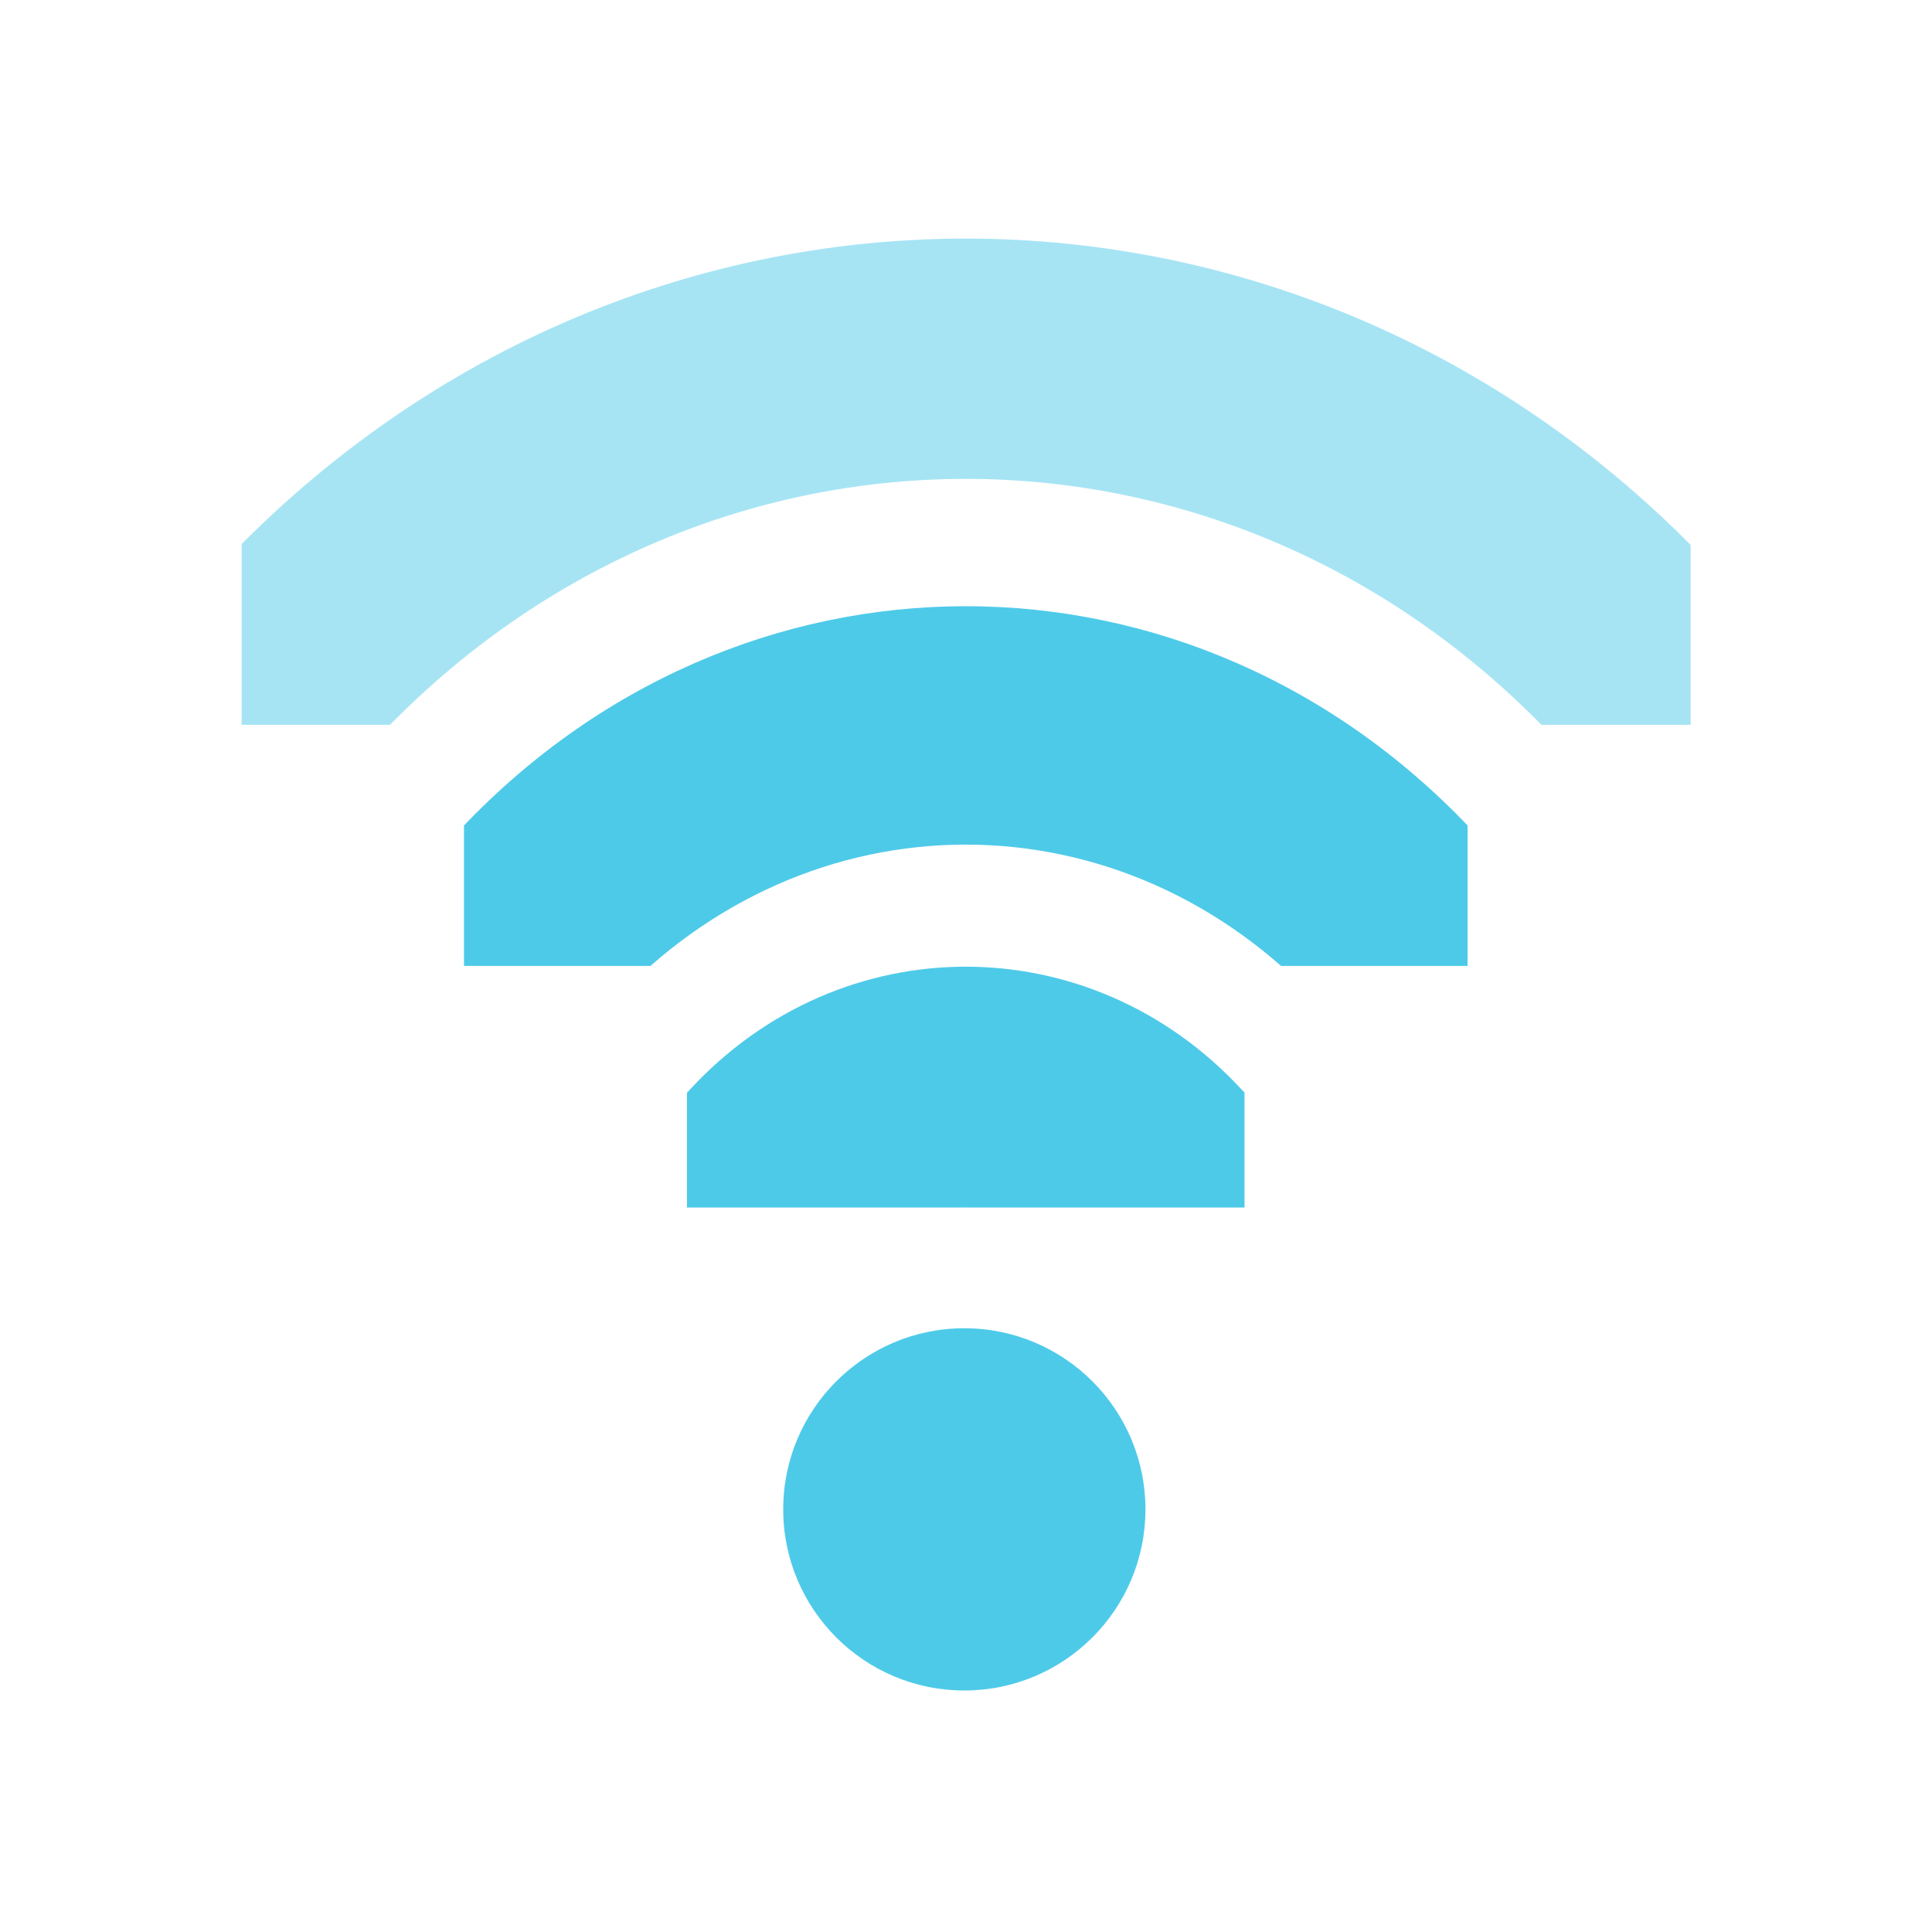
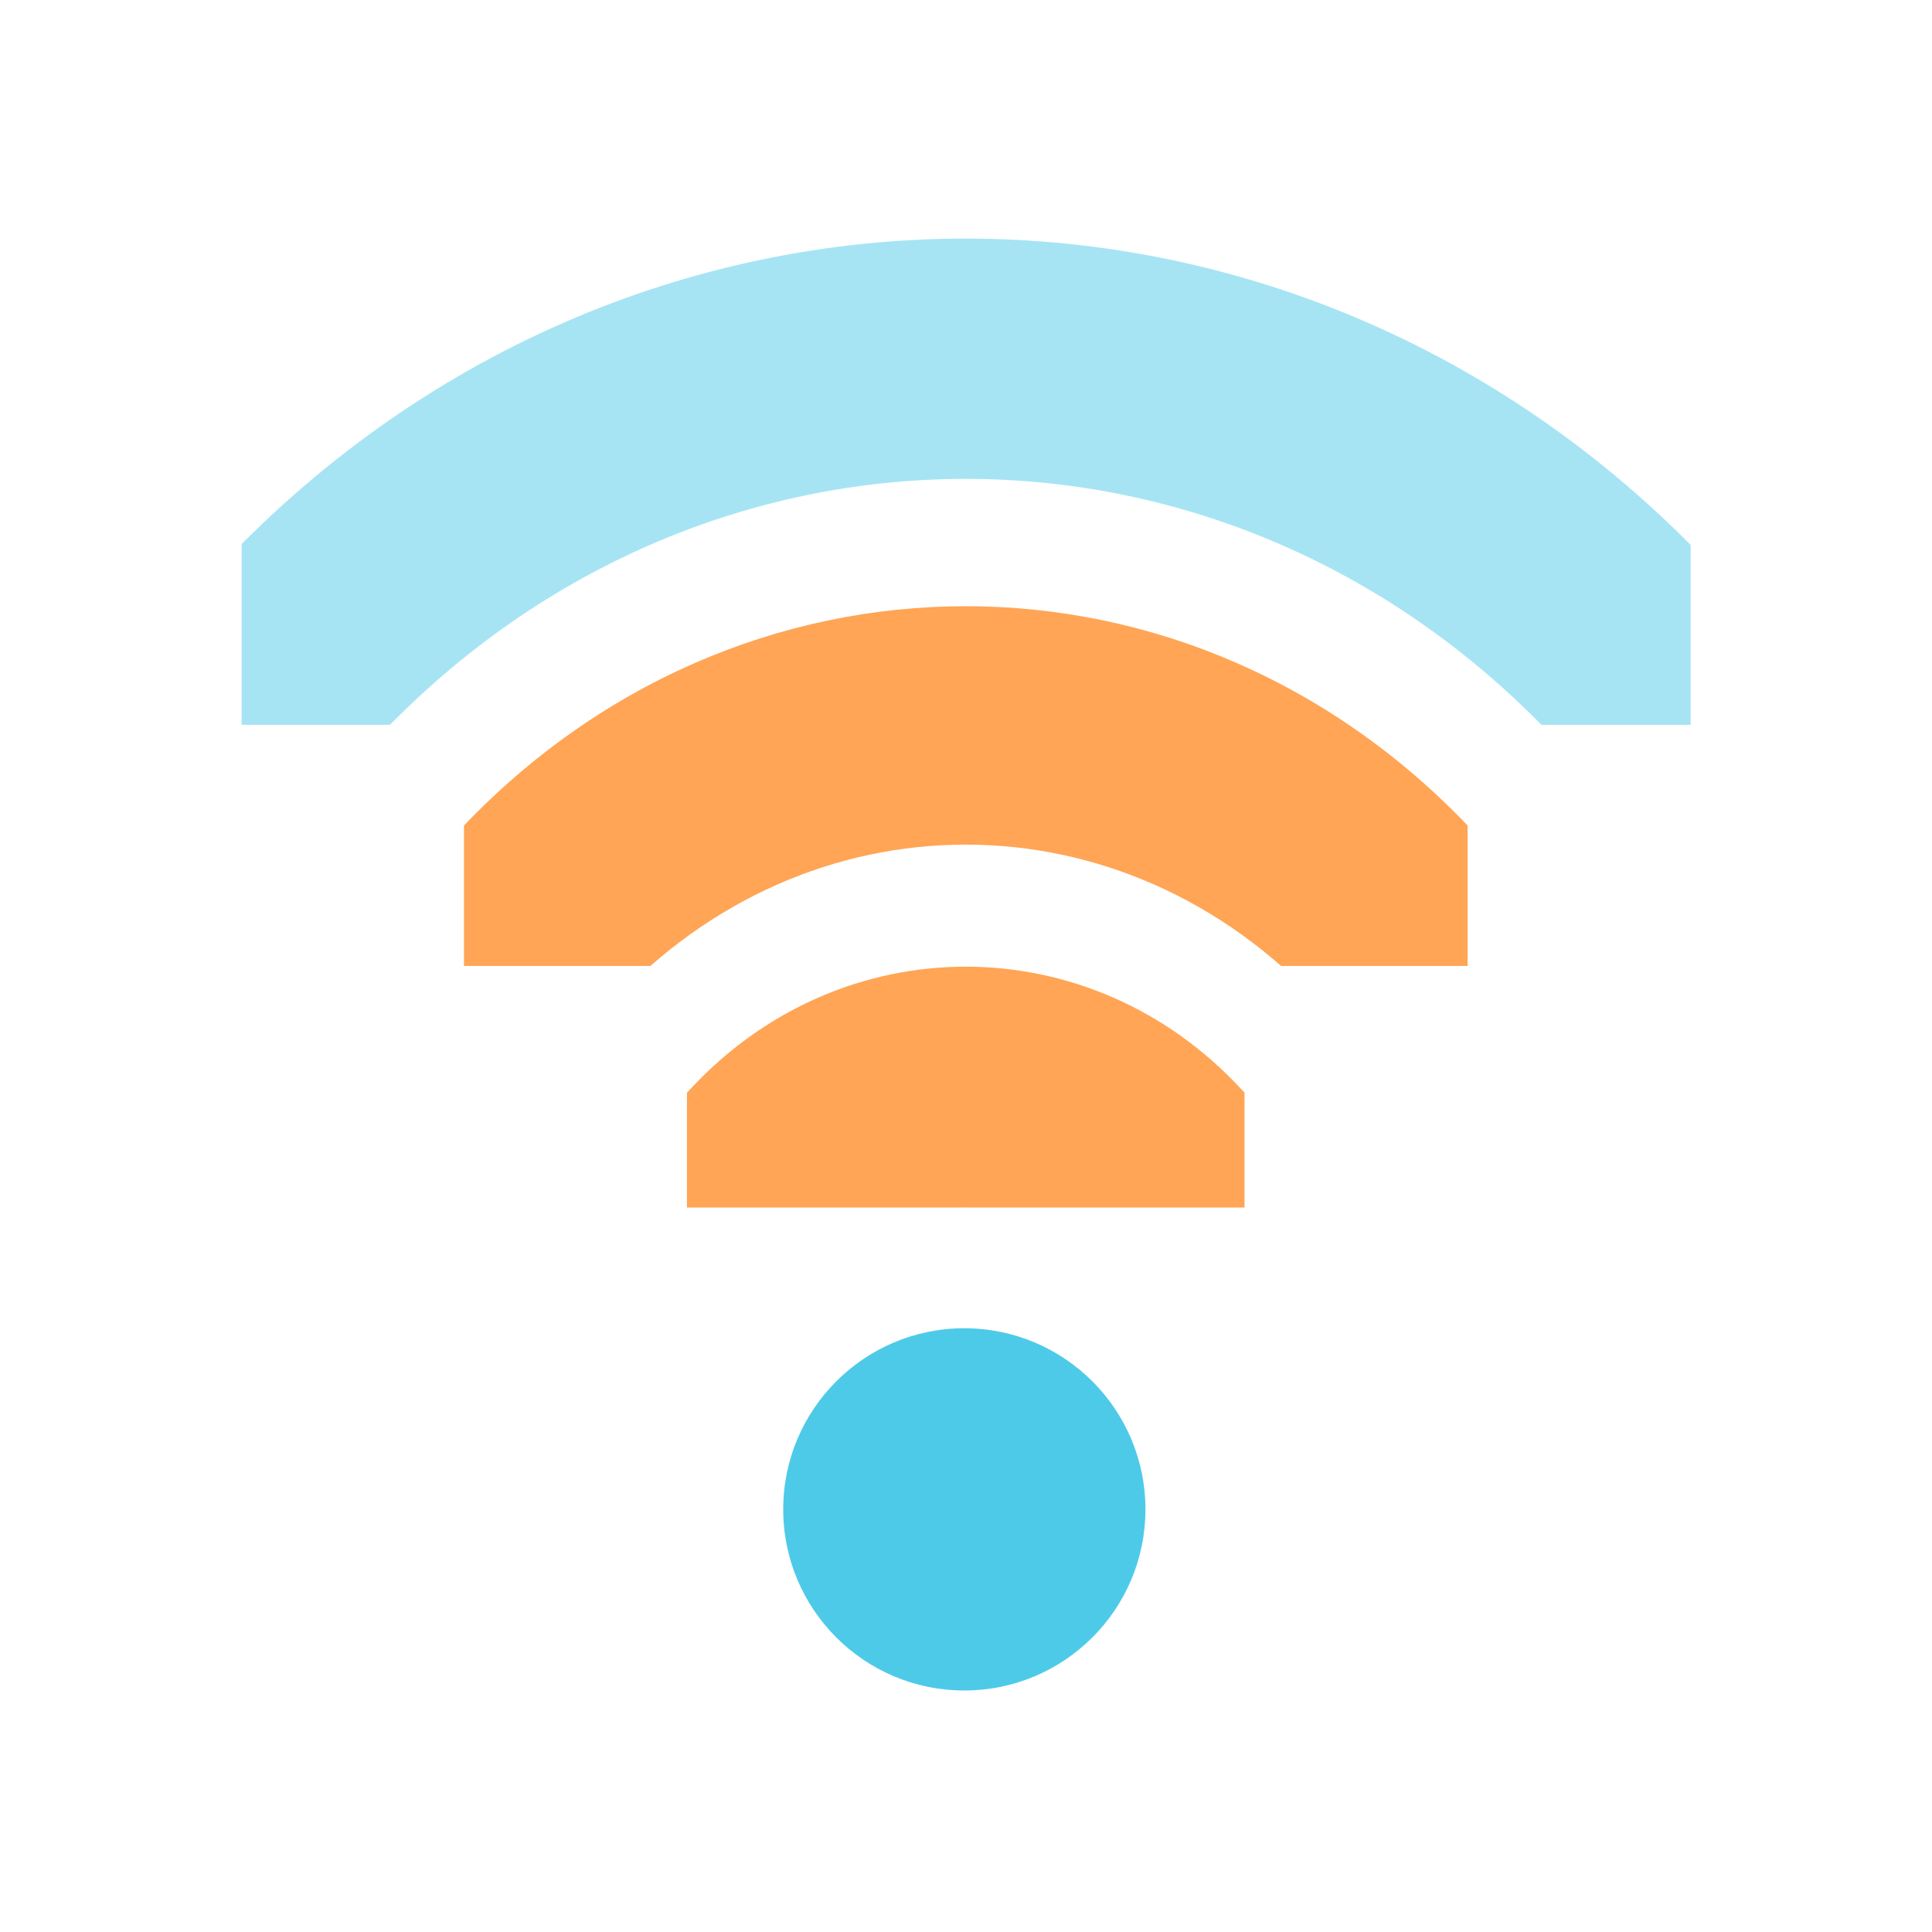
<svg xmlns="http://www.w3.org/2000/svg" id="svg7384" version="1.1" height="16" width="16">
  <defs id="defs7386">
    <clipPath id="clipPath6279-6-1" clipPathUnits="userSpaceOnUse">
      <rect x="26.85" y="220.75" id="rect6281-3-1" height="6.375" style="color:#bebebe;fill:#bebebe;fill-opacity:1;fill-rule:nonzero;stroke:none;stroke-width:2;marker:none;visibility:visible;display:inline;overflow:visible" width="3.825" />
    </clipPath>
    <clipPath id="clipPath6265-33-6-4-0" clipPathUnits="userSpaceOnUse">
      <rect x="26.966" y="221.33" id="rect6267-6-9-19-3" height="5.216" style="color:#bebebe;fill:#bebebe;fill-opacity:1;fill-rule:nonzero;stroke:none;stroke-width:2;marker:none;visibility:visible;display:inline;overflow:visible" width="2.898" />
    </clipPath>
    <clipPath id="clipPath6259-6-8-2-8-0" clipPathUnits="userSpaceOnUse">
      <rect x="26.999" y="221.502" id="rect6261-4-9-2-7-0" height="4.873" style="color:#bebebe;fill:#bebebe;fill-opacity:1;stroke:none;stroke-width:2;marker:none;visibility:visible;display:inline;overflow:visible" width="1.876" />
    </clipPath>
  </defs>
  <g transform="translate(-81.0002,-177)" id="layer9" style="display:inline">
-     <path transform="matrix(0,-0.784314,0.7242937,0,-73.1985,208.059)" d="m 26.938,220.406 a 1.275,1.275 0 0 0 -0.656,2.188 c 0.758,0.758 0.758,1.93 0,2.688 a 1.282,1.282 0 1 0 1.812,1.812 c 1.732,-1.732 1.732,-4.58 0,-6.312 a 1.275,1.275 0 0 0 -1.156,-0.375 z" clip-path="url(#clipPath6279-6-1)" id="path3753-6" style="font-size:medium;font-style:normal;font-variant:normal;font-weight:normal;font-stretch:normal;text-indent:0;text-align:start;text-decoration:none;line-height:normal;letter-spacing:normal;word-spacing:normal;text-transform:none;direction:ltr;block-progression:tb;writing-mode:lr-tb;text-anchor:start;baseline-shift:baseline;opacity:1;color:#000000;fill:#4ecae9;fill-opacity:1;stroke:none;stroke-width:2.55;marker:none;visibility:visible;display:inline;overflow:visible;enable-background:accumulate;font-family:Sans;-inkscape-font-specification:Sans" />
+     <path transform="matrix(0,-0.784314,0.7242937,0,-73.1985,208.059)" d="m 26.938,220.406 a 1.275,1.275 0 0 0 -0.656,2.188 c 0.758,0.758 0.758,1.93 0,2.688 a 1.282,1.282 0 1 0 1.812,1.812 c 1.732,-1.732 1.732,-4.58 0,-6.312 a 1.275,1.275 0 0 0 -1.156,-0.375 z" clip-path="url(#clipPath6279-6-1)" id="path3753-6" style="font-size:medium;font-style:normal;font-variant:normal;font-weight:normal;font-stretch:normal;text-indent:0;text-align:start;text-decoration:none;line-height:normal;letter-spacing:normal;word-spacing:normal;text-transform:none;direction:ltr;block-progression:tb;writing-mode:lr-tb;text-anchor:start;baseline-shift:baseline;opacity:1;color:#000000;fill:#ffa555;fill-opacity:1;stroke:none;stroke-width:2.55;marker:none;visibility:visible;display:inline;overflow:visible;enable-background:accumulate;font-family:Sans;-inkscape-font-specification:Sans" />
    <path transform="matrix(1.5,0,0,1.5,46.98634,-124)" d="m 29,209 c 0,0.552 -0.448,1 -1,1 -0.552,0 -1,-0.448 -1,-1 0,-0.552 0.448,-1 1,-1 0.552,0 1,0.448 1,1 z" id="path3761-1" style="opacity:1;fill:#4ecae9;fill-opacity:1;stroke:none;display:inline" />
-     <path transform="matrix(0,-1.72549,1.593445,0,-267.8345,231.529)" d="m 27.125,221.094 a 0.58,0.58 0 0 0 -0.344,1 c 1.023,1.023 1.023,2.664 0,3.688 a 0.58,0.58 0 1 0 0.812,0.812 c 1.466,-1.466 1.466,-3.846 0,-5.312 a 0.58,0.58 0 0 0 -0.469,-0.188 z" clip-path="url(#clipPath6265-33-6-4-0)" id="path3745-5-4" style="font-size:medium;font-style:normal;font-variant:normal;font-weight:normal;font-stretch:normal;text-indent:0;text-align:start;text-decoration:none;line-height:normal;letter-spacing:normal;word-spacing:normal;text-transform:none;direction:ltr;block-progression:tb;writing-mode:lr-tb;text-anchor:start;baseline-shift:baseline;opacity:1;color:#000000;fill:#4ecae9;fill-opacity:1;stroke:none;stroke-width:1.159;marker:none;visibility:visible;display:inline;overflow:visible;enable-background:accumulate;font-family:Sans;-inkscape-font-specification:Sans" />
+     <path transform="matrix(0,-1.72549,1.593445,0,-267.8345,231.529)" d="m 27.125,221.094 a 0.58,0.58 0 0 0 -0.344,1 c 1.023,1.023 1.023,2.664 0,3.688 a 0.58,0.58 0 1 0 0.812,0.812 c 1.466,-1.466 1.466,-3.846 0,-5.312 a 0.58,0.58 0 0 0 -0.469,-0.188 z" clip-path="url(#clipPath6265-33-6-4-0)" id="path3745-5-4" style="font-size:medium;font-style:normal;font-variant:normal;font-weight:normal;font-stretch:normal;text-indent:0;text-align:start;text-decoration:none;line-height:normal;letter-spacing:normal;word-spacing:normal;text-transform:none;direction:ltr;block-progression:tb;writing-mode:lr-tb;text-anchor:start;baseline-shift:baseline;opacity:1;color:#000000;fill:#ffa555;fill-opacity:1;stroke:none;stroke-width:1.159;marker:none;visibility:visible;display:inline;overflow:visible;enable-background:accumulate;font-family:Sans;-inkscape-font-specification:Sans" />
    <path transform="matrix(0,-2.66667,2.462601,0,-462.4696,255)" d="m 27.062,221.312 a 0.375,0.375 0 0 0 -0.125,0.625 c 1.101,1.101 1.101,2.899 0,4 a 0.376,0.376 0 1 0 0.531,0.531 c 1.388,-1.388 1.388,-3.674 0,-5.062 a 0.375,0.375 0 0 0 -0.406,-0.094 z" clip-path="url(#clipPath6259-6-8-2-8-0)" id="path2937-7-7" style="font-size:medium;font-style:normal;font-variant:normal;font-weight:normal;font-stretch:normal;text-indent:0;text-align:start;text-decoration:none;line-height:normal;letter-spacing:normal;word-spacing:normal;text-transform:none;direction:ltr;block-progression:tb;writing-mode:lr-tb;text-anchor:start;baseline-shift:baseline;opacity:0.5;color:#000000;fill:#4ecae9;fill-opacity:1;stroke:none;stroke-width:0.75;marker:none;visibility:visible;display:inline;overflow:visible;enable-background:accumulate;font-family:Sans;-inkscape-font-specification:Sans" />
  </g>
  <g transform="translate(-81.0002,-177)" id="layer10" />
  <g transform="translate(-81.0002,-177)" id="layer11" />
  <g transform="translate(-81.0002,-177)" id="layer12" />
  <g transform="translate(-81.0002,-177)" id="layer13" />
  <g transform="translate(-81.0002,-177)" id="layer14" />
  <g transform="translate(-81.0002,-177)" id="layer15" style="display:inline" />
  <g transform="translate(-81.0002,-177)" id="g4953" style="display:inline" />
</svg>
